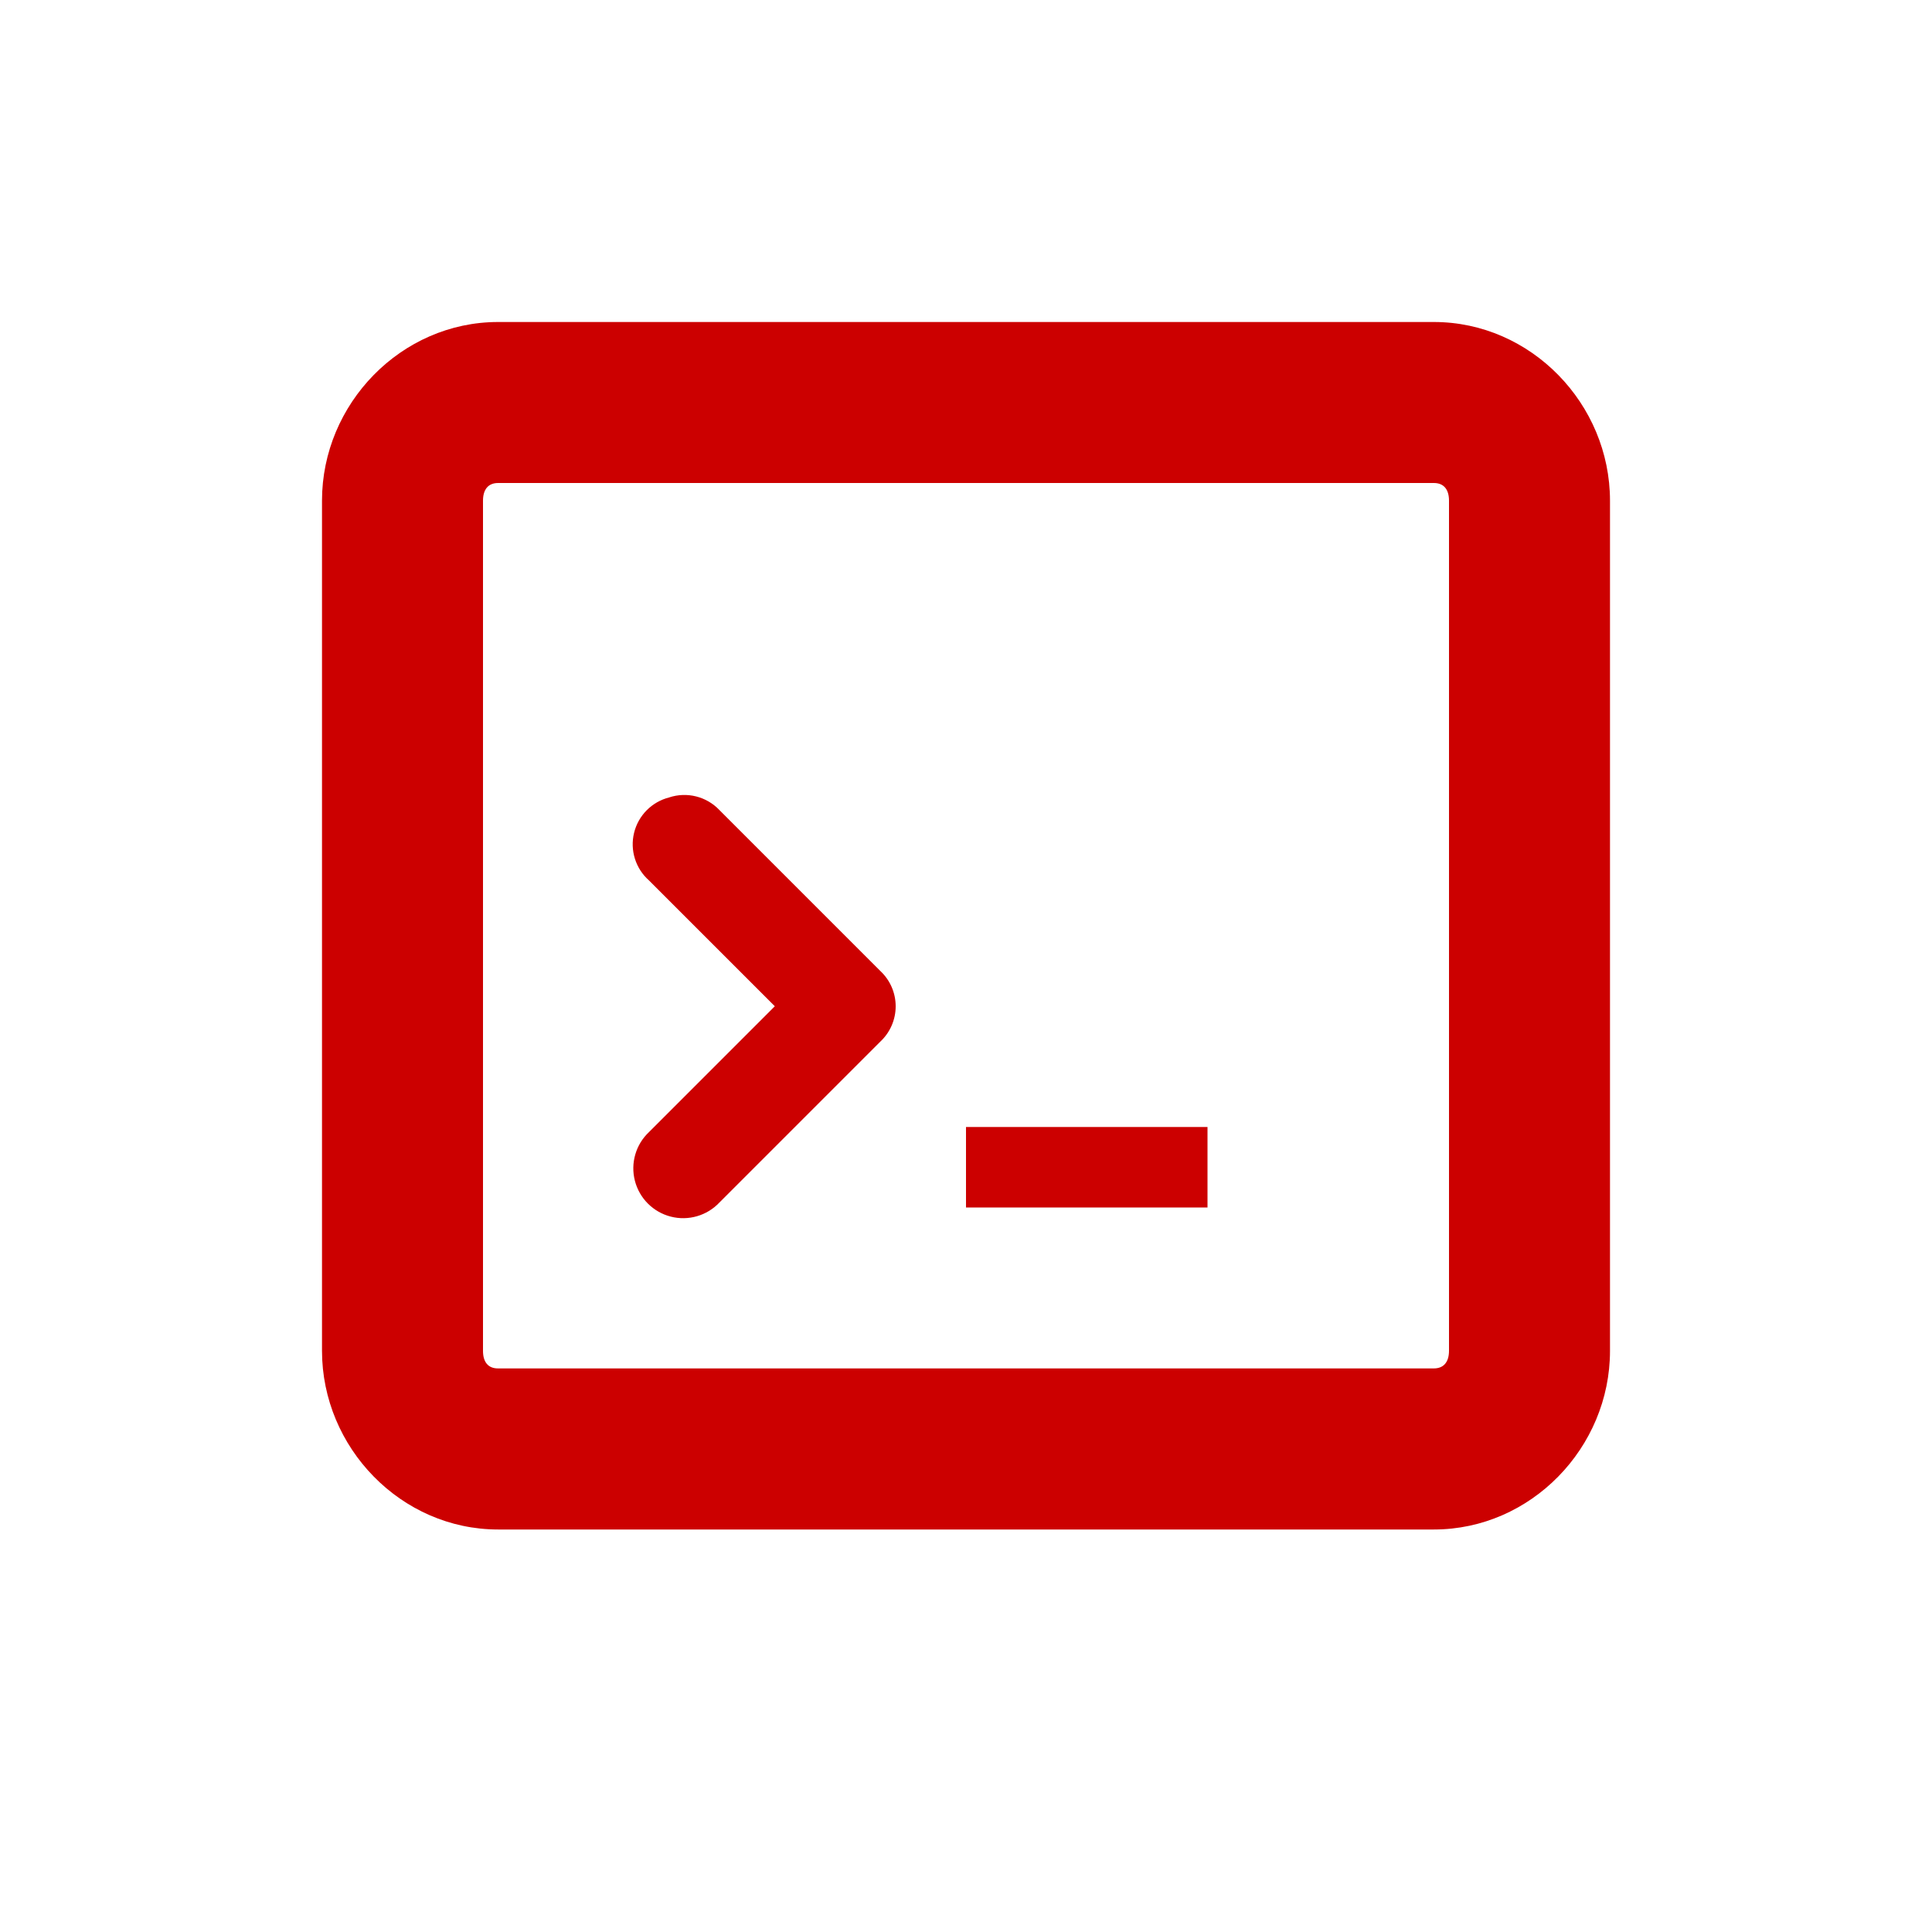
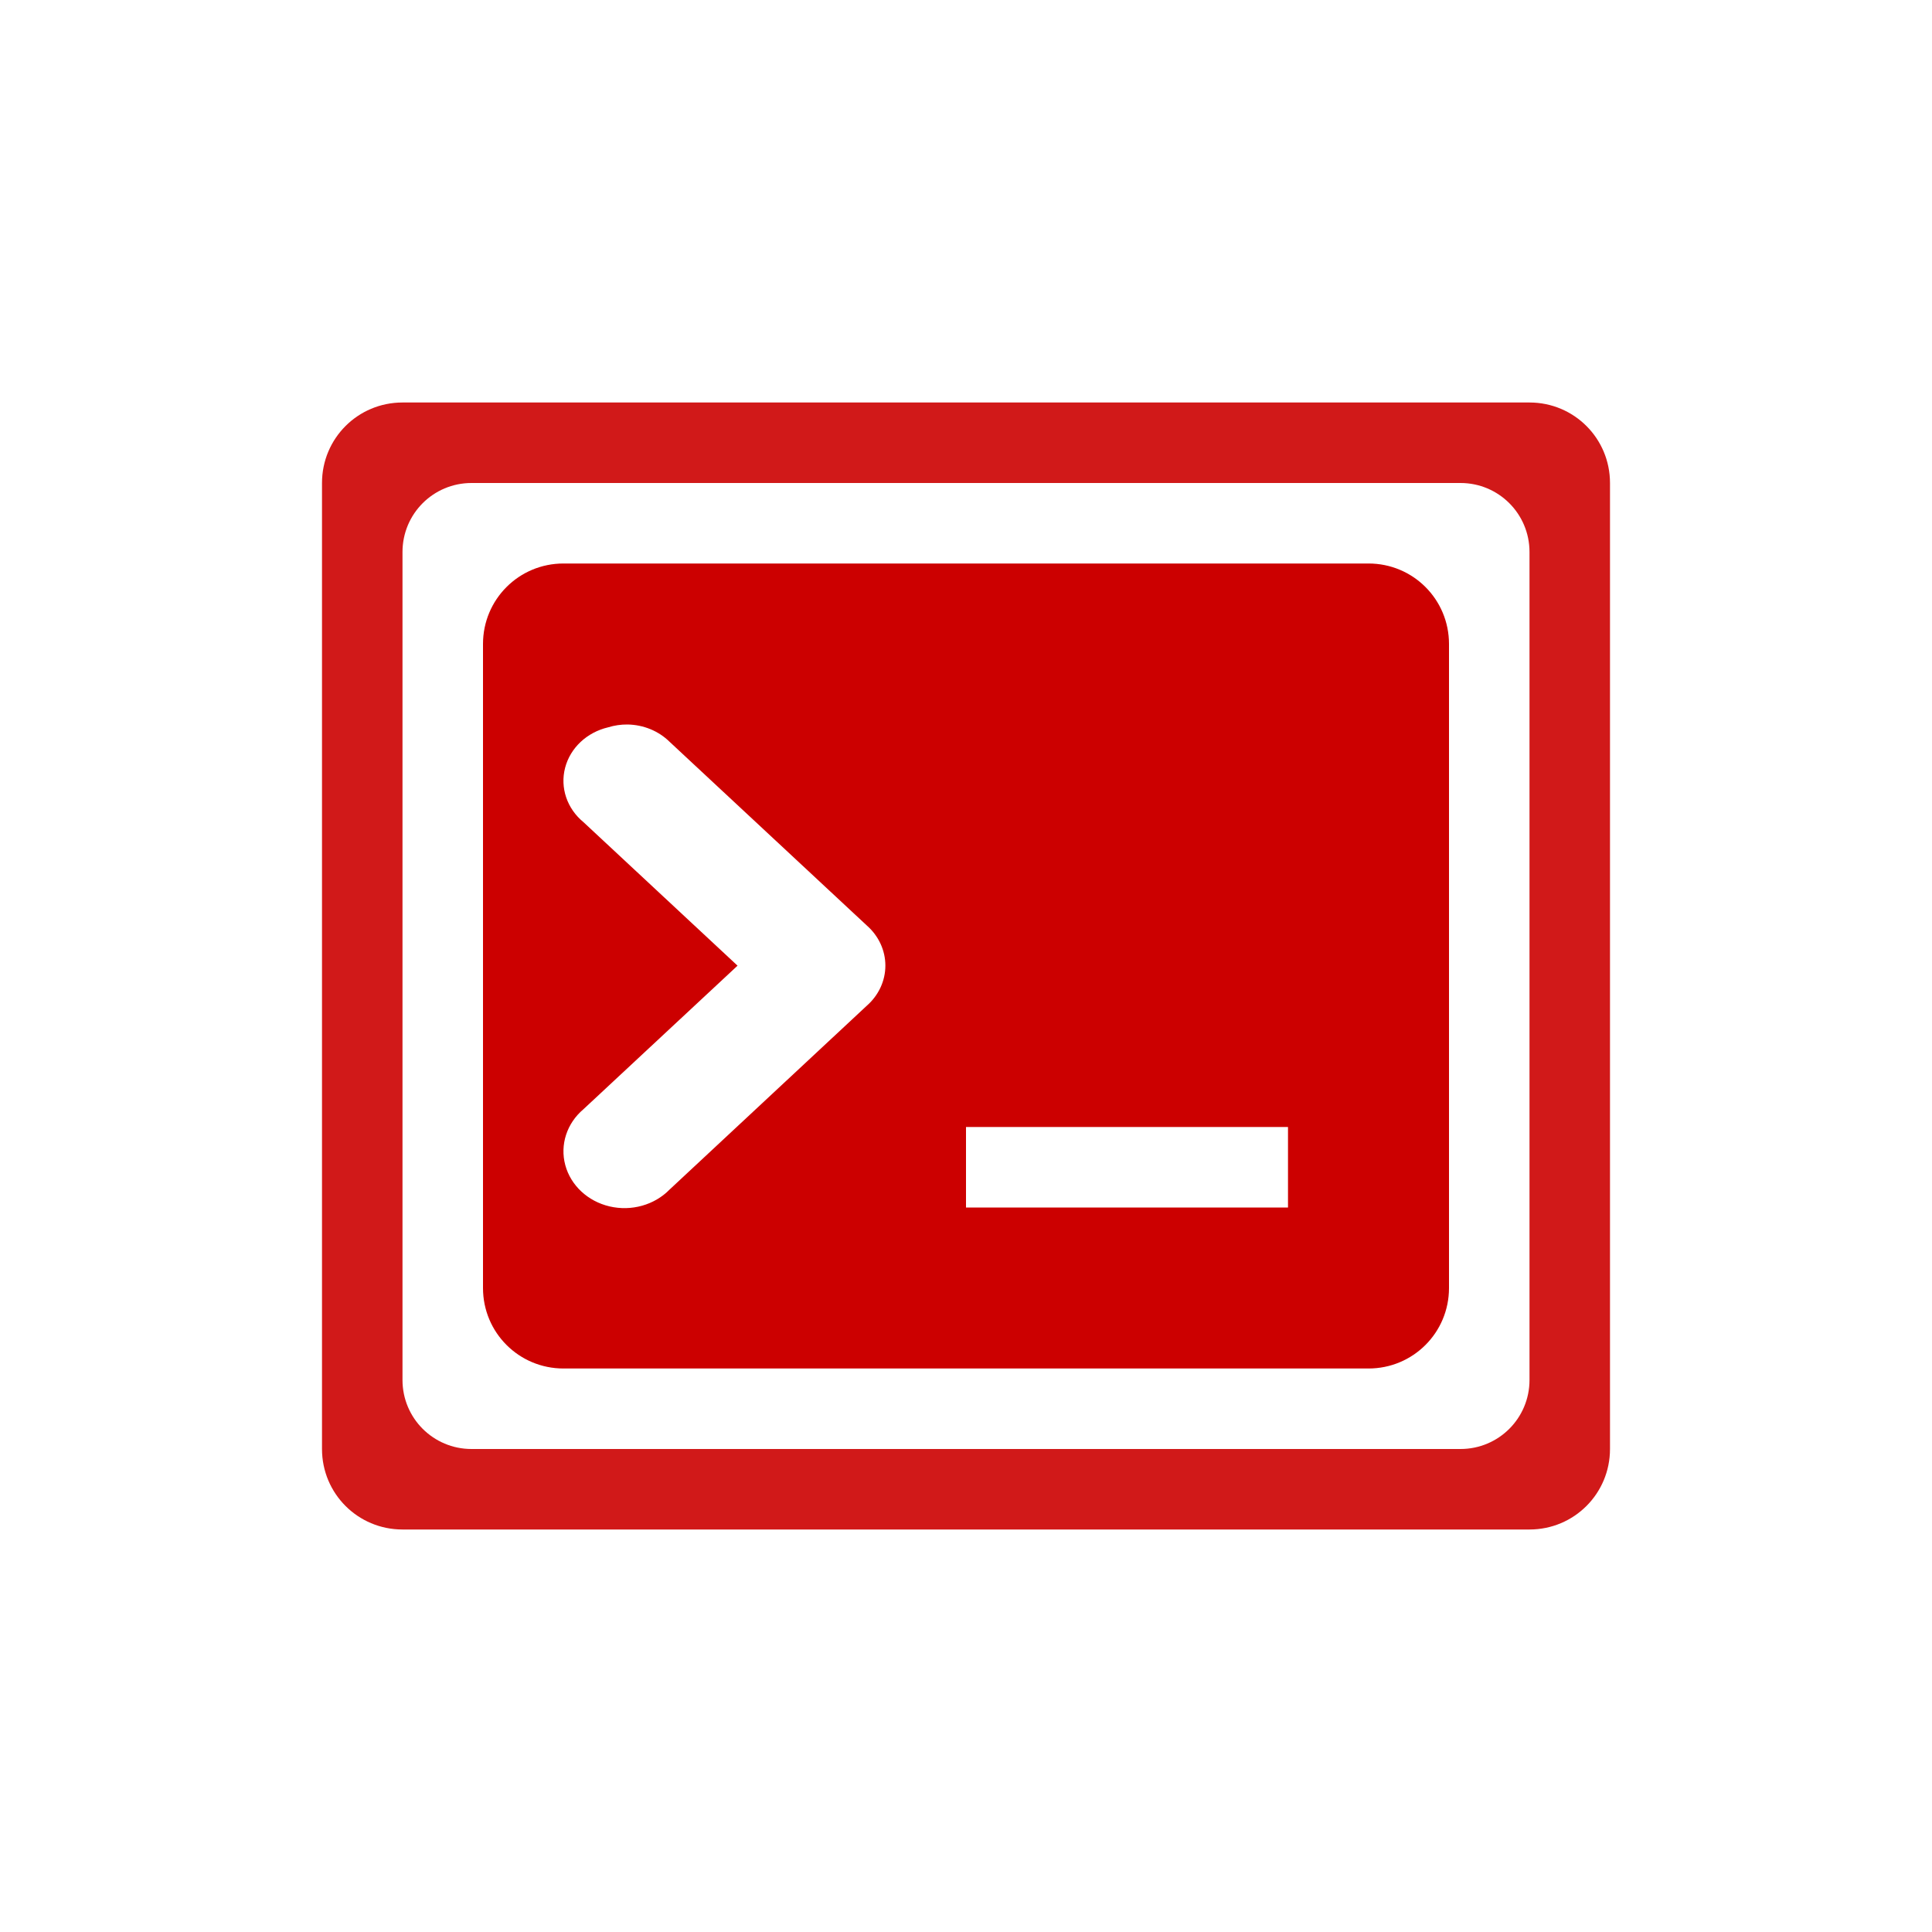
- <svg xmlns="http://www.w3.org/2000/svg" viewBox="-4 -4 24 24">
-   <g color="#f1f2f2" fill="#c00">
-     <path d="M2.188 0C.982 0 0 1.017 0 2.219V12.78C0 13.983.982 15 2.188 15h11.624C15.018 15 16 13.983 16 12.781V2.22C16 1.017 15.018 0 13.812 0zm0 2h11.624c.123 0 .188.08.188.219V12.78c0 .138-.065.219-.188.219H2.188C2.064 13 2 12.92 2 12.781V2.22c0-.14.065-.22.188-.22z" style="line-height:normal;-inkscape-font-specification:'Bitstream Vera Sans';text-indent:0;text-align:start;text-decoration-line:none;text-transform:none;marker:none" font-weight="400" font-family="Bitstream Vera Sans" overflow="visible" />
-     <path d="M4.313 5.906a.6.6 0 0 0-.25 1.032L5.625 8.5l-1.563 1.563a.619.619 0 1 0 .875.875l2-2a.6.6 0 0 0 0-.875l-2-2a.6.6 0 0 0-.625-.157z" style="line-height:normal;-inkscape-font-specification:'Bitstream Vera Sans';text-indent:0;text-align:start;text-decoration-line:none;text-transform:none;marker:none" font-weight="400" font-family="Bitstream Vera Sans" overflow="visible" />
-     <path d="M8 10h3v1H8z" style="marker:none" overflow="visible" />
+ <svg xmlns="http://www.w3.org/2000/svg" id="svg10" viewBox="-4 -4 24 24" version="1.1">
+   <g id="g8" color="#f1f2f2" fill="#f1f2f2">
+     <path id="rect21" style="fill:#cc0000" d="m3 3c-0.554 0-1 0.446-1 1v8c0 0.554 0.446 1 1 1h10c0.554 0 1-0.446 1-1v-8c0-0.554-0.446-1-1-1h-10zm0.795 2a0.735 0.685 0 0 1 0.523 0.215l2.449 2.281a0.735 0.685 0 0 1 0 0.998l-2.449 2.283a0.758 0.706 0 1 1 -1.07 -0.998l1.914-1.783-1.914-1.783a0.735 0.685 0 0 1 0.307 -1.178 0.735 0.685 0 0 1 0.24 -0.035zm4.205 5h4v1h-4v-1z" />
+     <path id="rect20" style="opacity:.9;fill:#cc0000" d="m1 1c-0.554 0-1 0.446-1 1v12c0 0.554 0.446 1 1 1h14c0.554 0 1-0.446 1-1v-12c0-0.554-0.446-1-1-1h-14zm0.857 1h12.286c0.474 0 0.857 0.383 0.857 0.857v10.286c0 0.474-0.383 0.857-0.857 0.857h-12.286c-0.474 0-0.857-0.383-0.857-0.857v-10.286c0-0.474 0.383-0.857 0.857-0.857z" />
  </g>
</svg>
